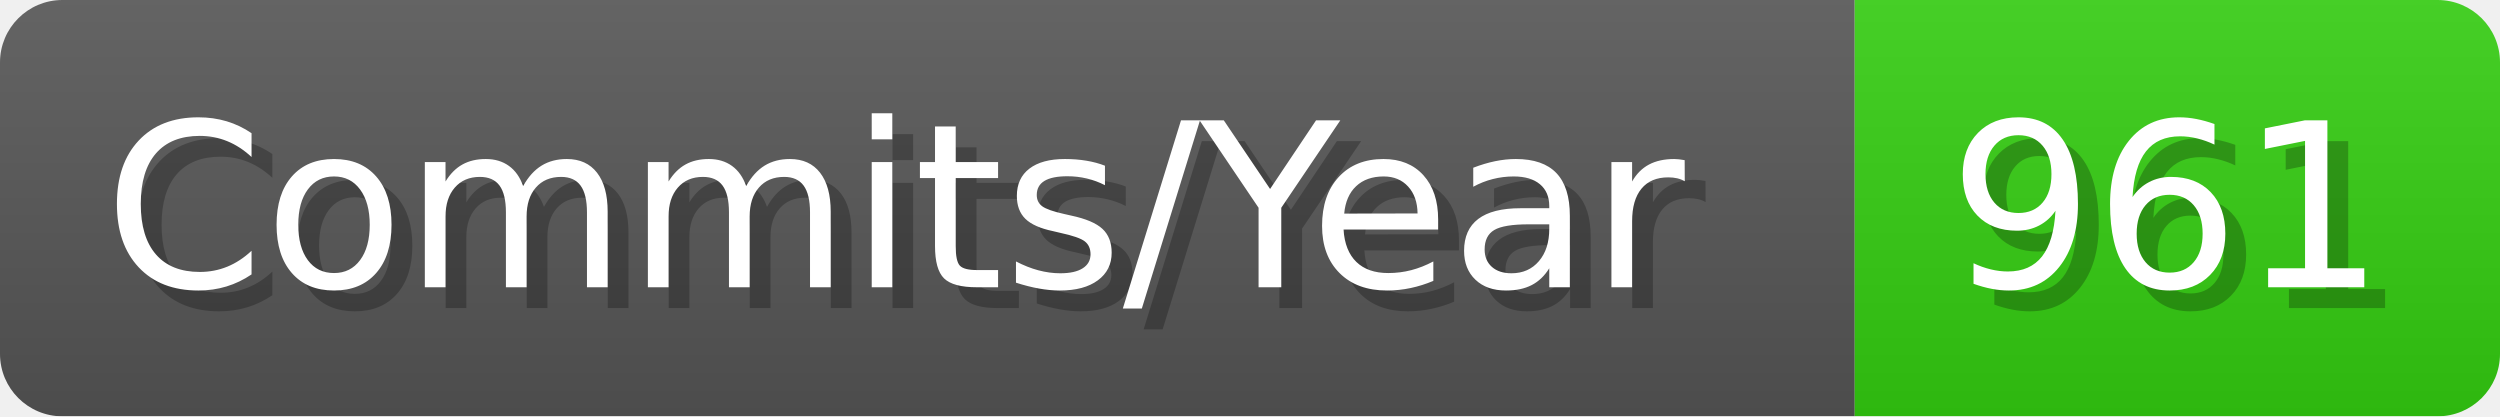
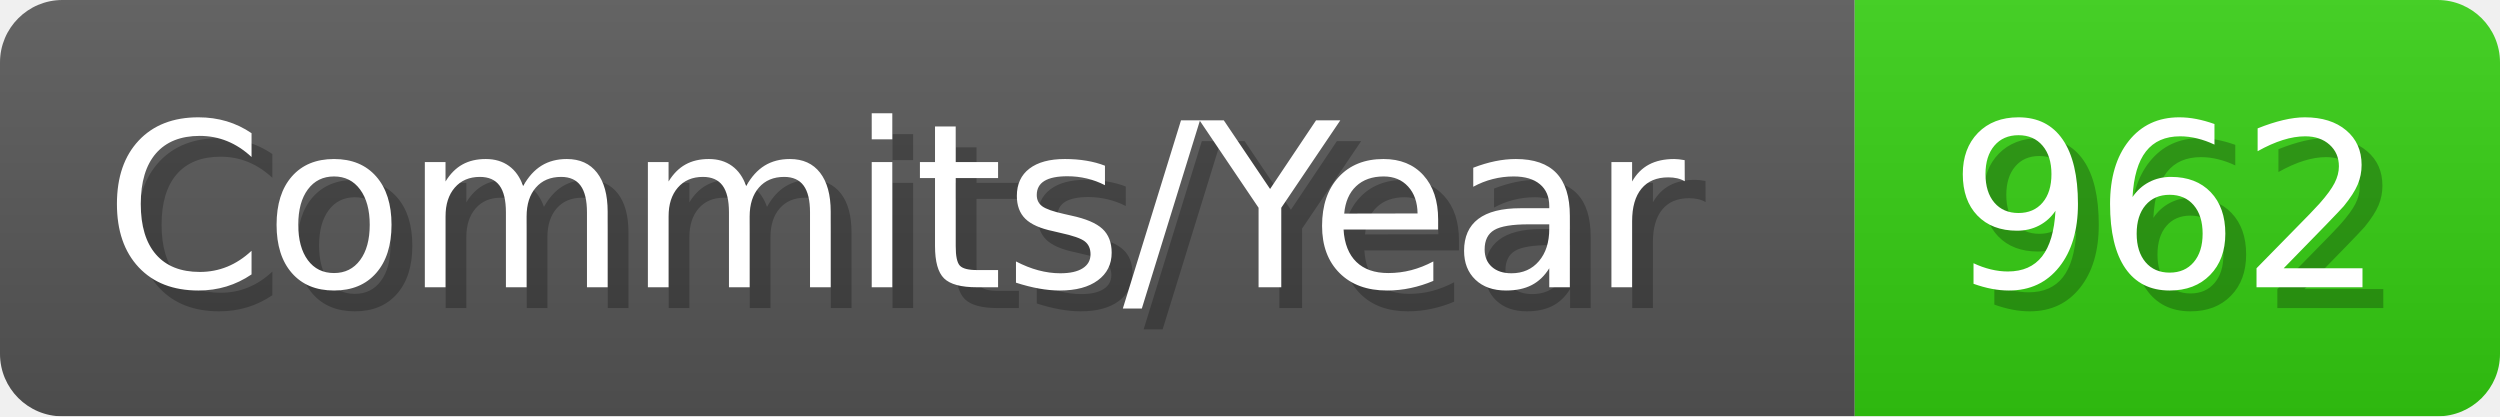
- <svg xmlns="http://www.w3.org/2000/svg" width="120.1" height="20" viewBox="0 0 1201 200" role="img" aria-label="Commits/Year: 961">
+ <svg xmlns="http://www.w3.org/2000/svg" width="120.1" height="20" viewBox="0 0 1201 200" role="img" aria-label="Commits/Year: 962">
  <linearGradient id="aUPdi" x2="0" y2="100%">
    <stop offset="0" stop-opacity=".1" stop-color="#EEE" />
    <stop offset="1" stop-opacity=".1" />
  </linearGradient>
  <mask id="WfAiQ">
    <rect width="1201" height="200" rx="30" fill="#FFF" />
  </mask>
  <g mask="url(#WfAiQ)">
    <rect width="891" height="200" fill="#555" />
    <rect width="310" height="200" fill="#3C1" x="891" />
    <rect width="1201" height="200" fill="url(#aUPdi)" />
  </g>
  <g aria-hidden="true" fill="#fff" text-anchor="start" font-family="Verdana,DejaVu Sans,sans-serif" font-size="110">
    <text x="60" y="148" textLength="791" fill="#000" opacity="0.25">Commits/Year</text>
    <text x="50" y="138" textLength="791">Commits/Year</text>
-     <text x="946" y="148" textLength="210" fill="#000" opacity="0.25">961</text>
-     <text x="936" y="138" textLength="210">961</text>
+     <text x="946" y="148" textLength="210" fill="#000" opacity="0.25">962</text>
+     <text x="936" y="138" textLength="210">962</text>
  </g>
</svg>
